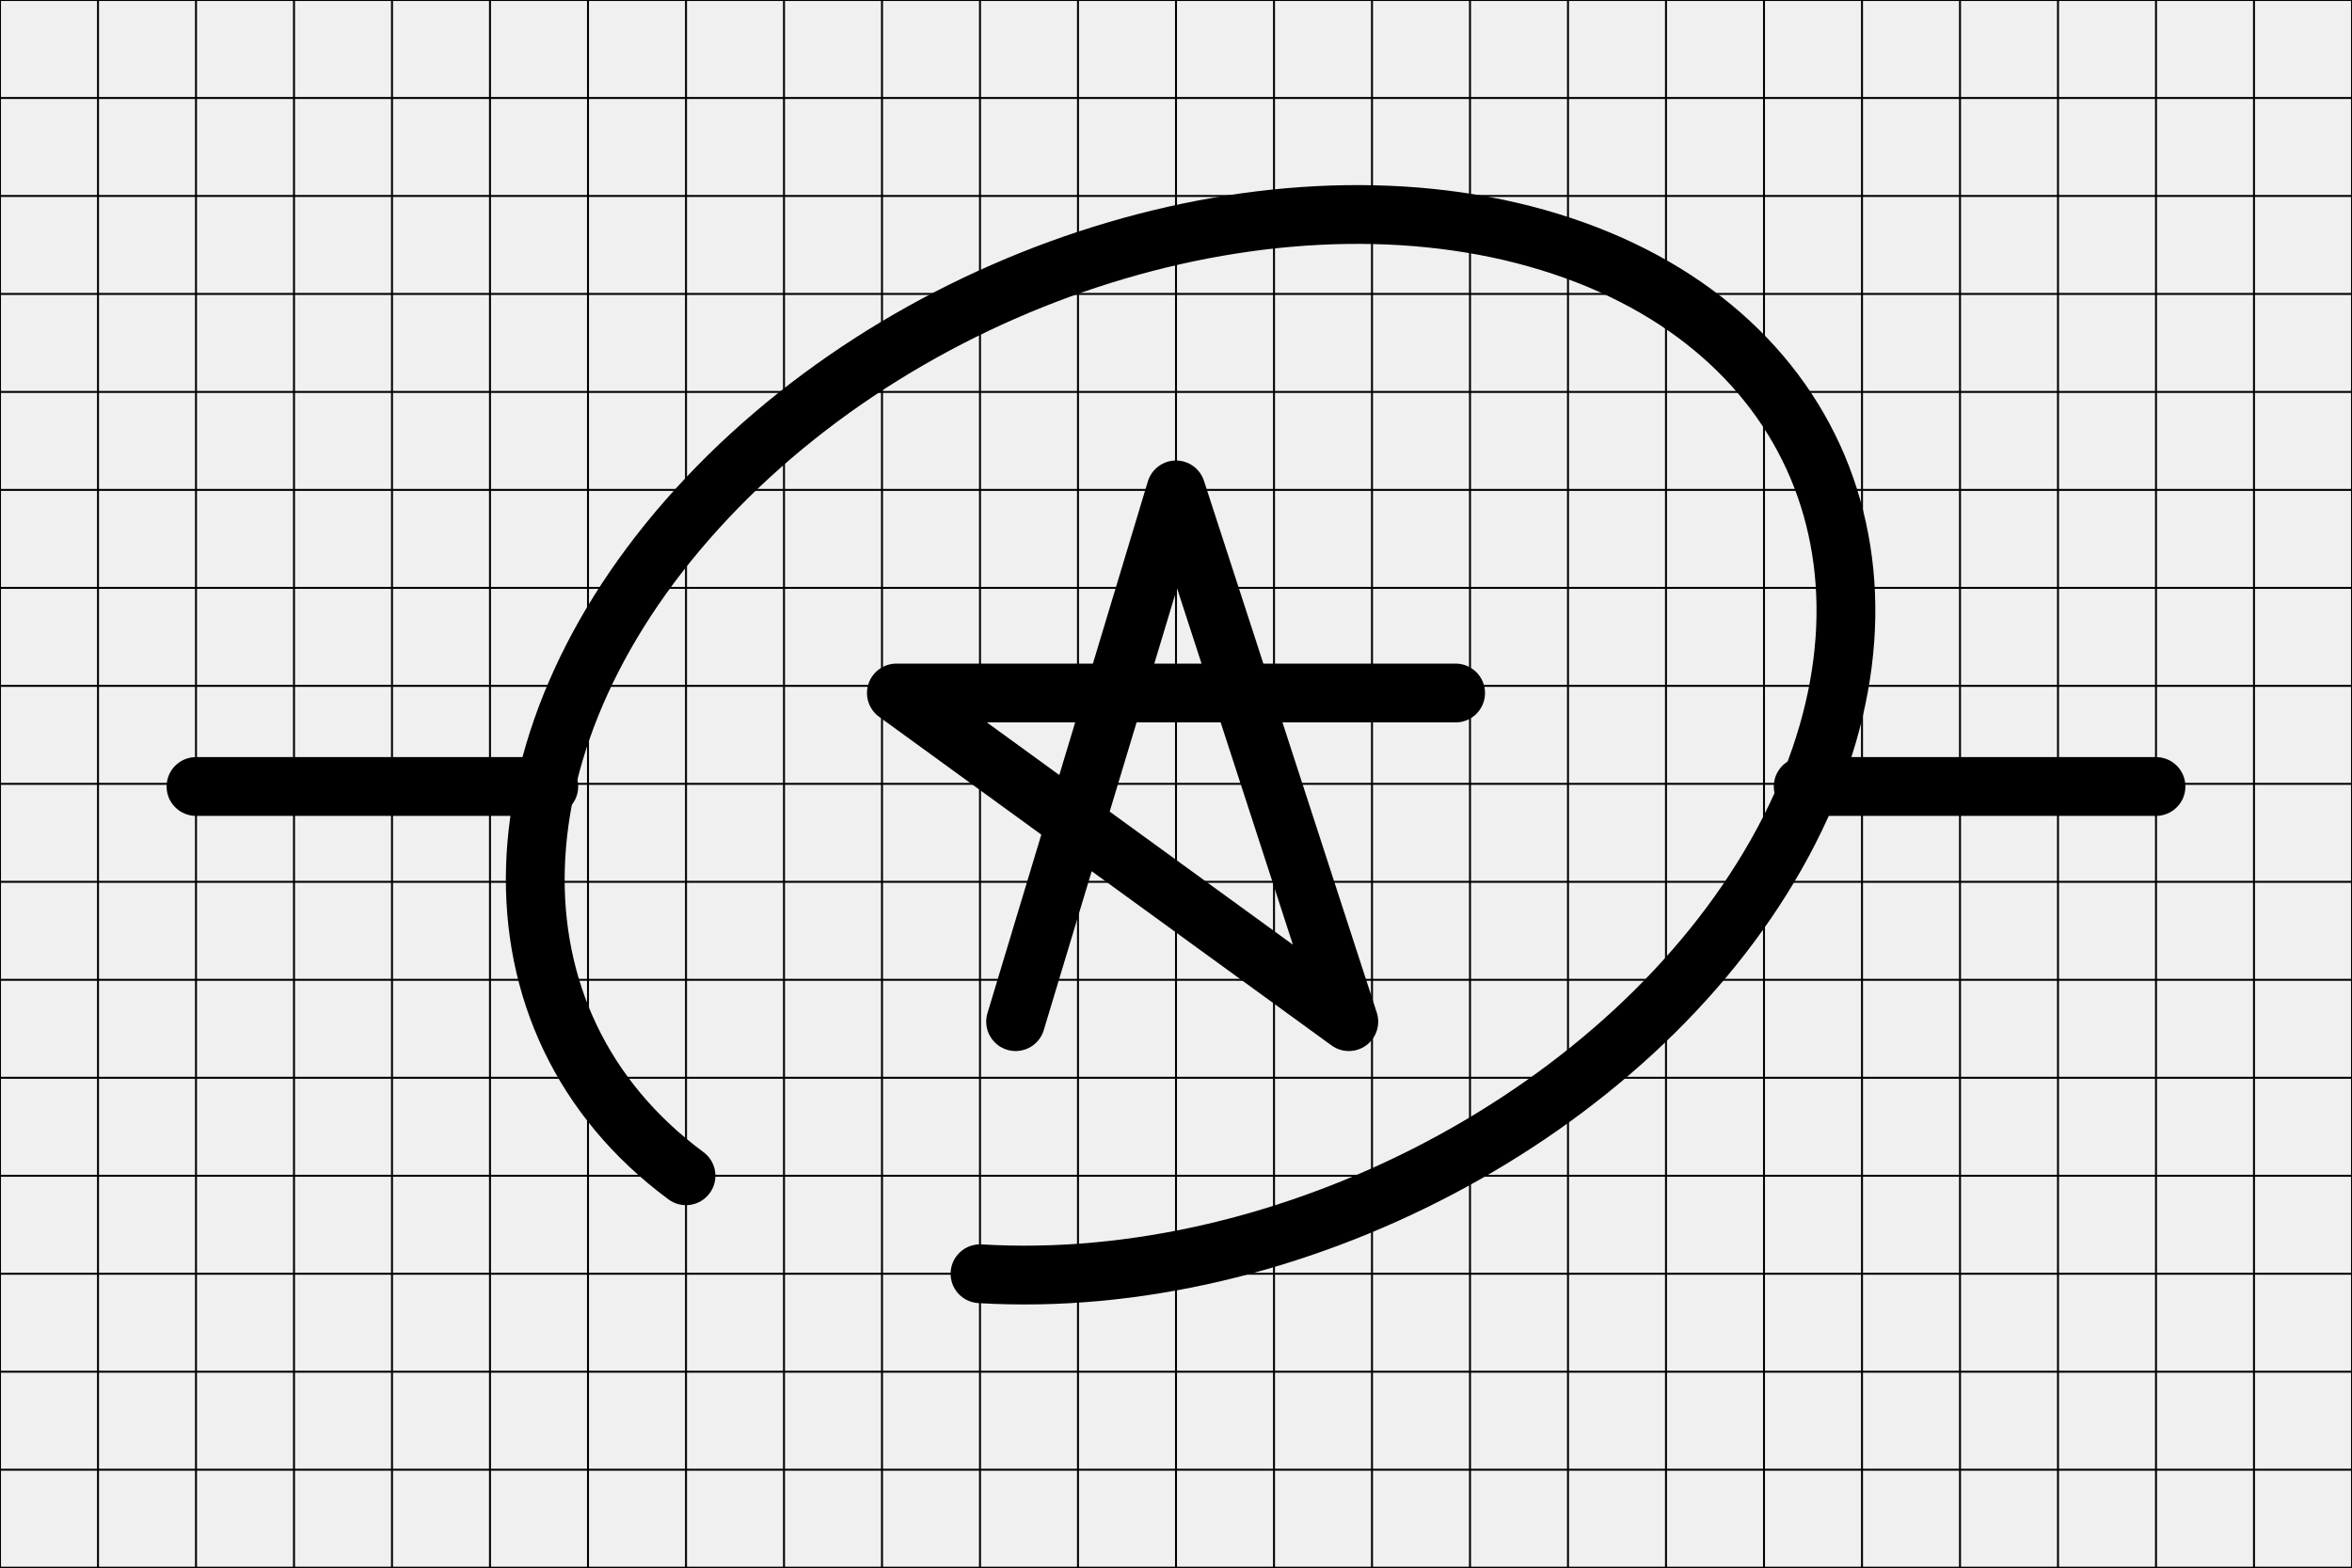
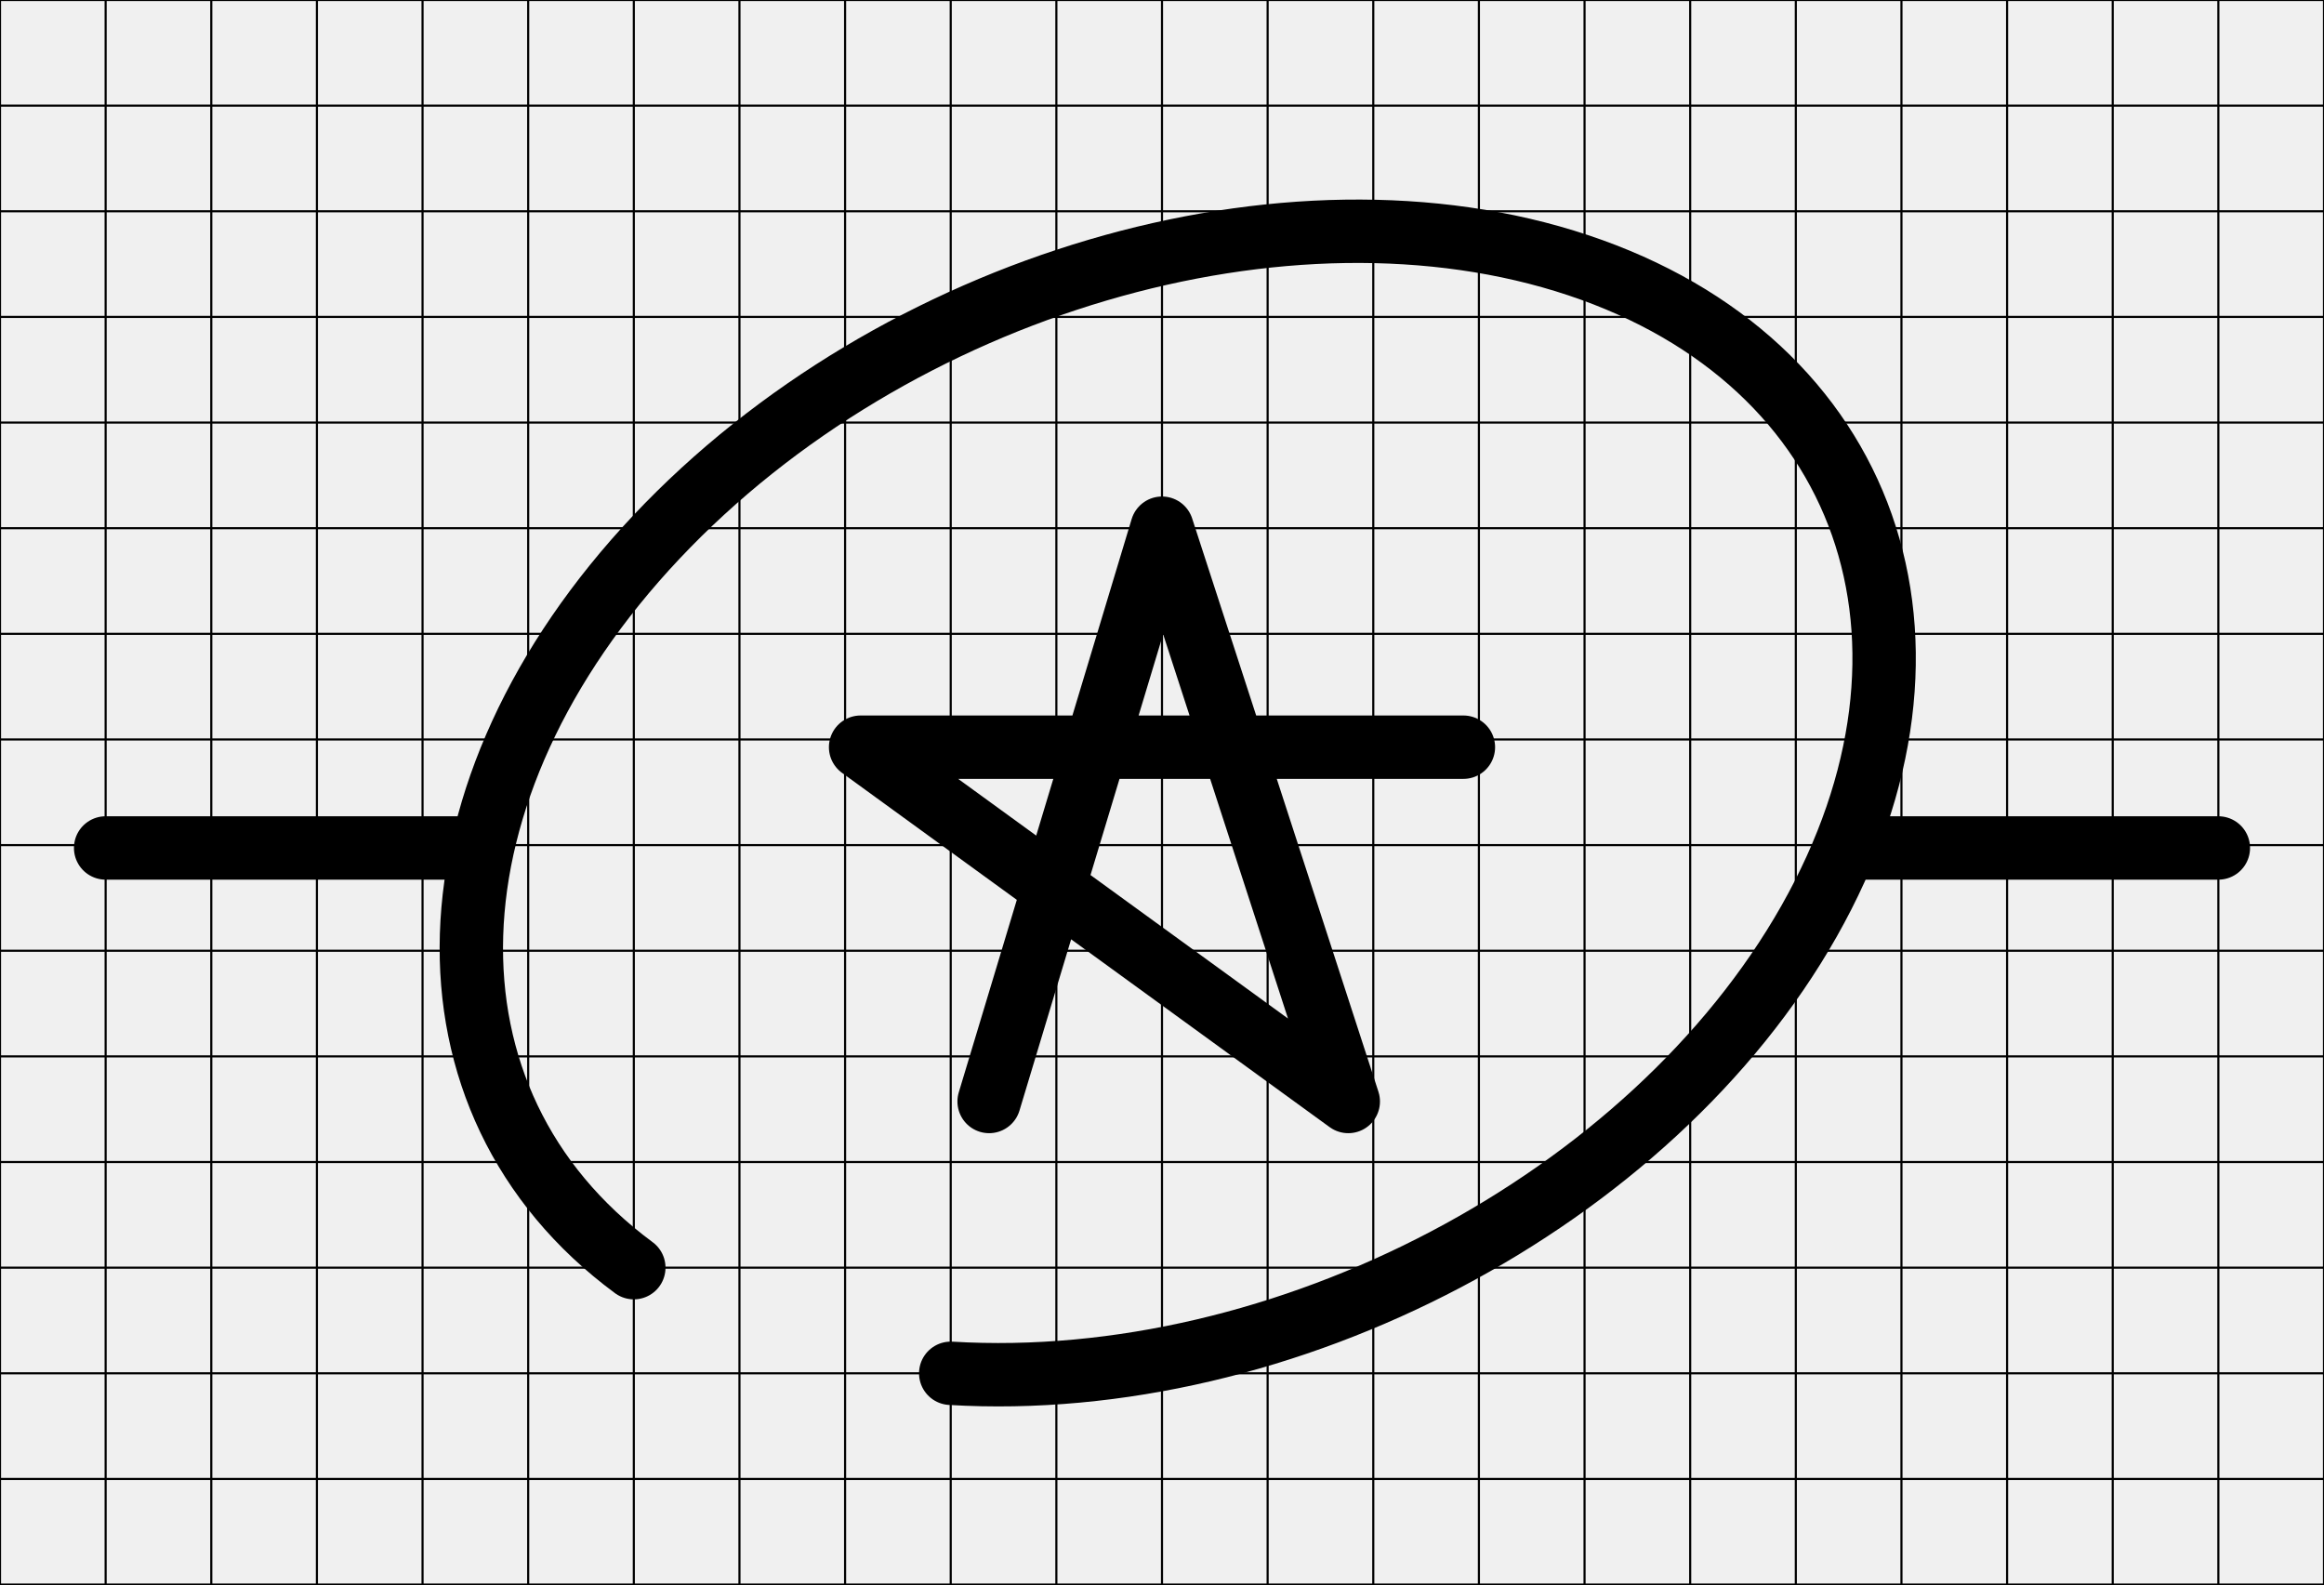
- <svg xmlns="http://www.w3.org/2000/svg" width="600" height="400" viewBox="-50 -40 120 80">
+ <svg xmlns="http://www.w3.org/2000/svg" width="440" height="300" viewBox="-45 -30 110 55">
  <g style="stroke:#000;stroke-width:3;stroke-linecap:round;fill:#fff;fill-opacity:0;fill:transparent;">
    <path d="M 0 25            A 35 25 -25 1 0 -15 20            " />
  </g>
  <g style="stroke:#000;stroke-width:3;stroke-linecap:round;fill:#fff;fill-opacity:0;fill:transparent;stroke-linejoin:round">
    <path d="             M 1.817  12.135             L 1.817  12.135             L 10 -15             L 18.817  12.135             L -4.266  -4.635             L  24.266 -4.635" />
-     <line x1="-40" y1="0.135" x2="-22" y2="0.135" />
-     <line x1="42" y1="0.135" x2="60" y2="0.135" />
+     <line x1="-40" y1="0.135" x2="-23" y2="0.135" />
+     <line x1="43" y1="0.135" x2="60" y2="0.135" />
  </g>
  <g style="stroke:#000;stroke-width:0.1;fill:transparent;">
    <line x1="0" y1="-105" x2="0" y2="105" />
    <line x1="5" y1="-105" x2="5" y2="105" />
    <line x1="10" y1="-105" x2="10" y2="105" />
    <line x1="15" y1="-105" x2="15" y2="105" />
    <line x1="20" y1="-105" x2="20" y2="105" />
    <line x1="25" y1="-105" x2="25" y2="105" />
    <line x1="30" y1="-105" x2="30" y2="105" />
    <line x1="35" y1="-105" x2="35" y2="105" />
    <line x1="40" y1="-105" x2="40" y2="105" />
    <line x1="45" y1="-105" x2="45" y2="105" />
    <line x1="50" y1="-105" x2="50" y2="105" />
    <line x1="55" y1="-105" x2="55" y2="105" />
    <line x1="60" y1="-105" x2="60" y2="105" />
    <line x1="65" y1="-105" x2="65" y2="105" />
    <line x1="70" y1="-105" x2="70" y2="105" />
    <line x1="75" y1="-105" x2="75" y2="105" />
    <line x1="80" y1="-105" x2="80" y2="105" />
    <line x1="85" y1="-105" x2="85" y2="105" />
    <line x1="90" y1="-105" x2="90" y2="105" />
    <line x1="95" y1="-105" x2="95" y2="105" />
    <line x1="100" y1="-105" x2="100" y2="105" />
    <line x1="-5" y1="-105" x2="-5" y2="105" />
    <line x1="-10" y1="-105" x2="-10" y2="105" />
    <line x1="-15" y1="-105" x2="-15" y2="105" />
    <line x1="-20" y1="-105" x2="-20" y2="105" />
    <line x1="-25" y1="-105" x2="-25" y2="105" />
    <line x1="-30" y1="-105" x2="-30" y2="105" />
    <line x1="-35" y1="-105" x2="-35" y2="105" />
    <line x1="-40" y1="-105" x2="-40" y2="105" />
    <line x1="-45" y1="-105" x2="-45" y2="105" />
    <line x1="-50" y1="-105" x2="-50" y2="105" />
    <line x1="-55" y1="-105" x2="-55" y2="105" />
    <line x1="-60" y1="-105" x2="-60" y2="105" />
    <line x1="-65" y1="-105" x2="-65" y2="105" />
    <line x1="-70" y1="-105" x2="-70" y2="105" />
    <line x1="-75" y1="-105" x2="-75" y2="105" />
    <line x1="-80" y1="-105" x2="-80" y2="105" />
    <line x1="-85" y1="-105" x2="-85" y2="105" />
    <line x1="-90" y1="-105" x2="-90" y2="105" />
    <line x1="-95" y1="-105" x2="-95" y2="105" />
    <line x1="-100" y1="-105" x2="-100" y2="105" />
    <line x1="-105" y1="0" x2="105" y2="0" />
    <line x1="-105" y1="5" x2="105" y2="5" />
    <line x1="-105" y1="10" x2="105" y2="10" />
    <line x1="-105" y1="15" x2="105" y2="15" />
    <line x1="-105" y1="20" x2="105" y2="20" />
    <line x1="-105" y1="25" x2="105" y2="25" />
    <line x1="-105" y1="30" x2="105" y2="30" />
    <line x1="-105" y1="35" x2="105" y2="35" />
    <line x1="-105" y1="40" x2="105" y2="40" />
    <line x1="-105" y1="45" x2="105" y2="45" />
    <line x1="-105" y1="50" x2="105" y2="50" />
    <line x1="-105" y1="55" x2="105" y2="55" />
    <line x1="-105" y1="60" x2="105" y2="60" />
    <line x1="-105" y1="65" x2="105" y2="65" />
    <line x1="-105" y1="70" x2="105" y2="70" />
    <line x1="-105" y1="75" x2="105" y2="75" />
    <line x1="-105" y1="80" x2="105" y2="80" />
    <line x1="-105" y1="85" x2="105" y2="85" />
    <line x1="-105" y1="90" x2="105" y2="90" />
    <line x1="-105" y1="95" x2="105" y2="95" />
    <line x1="-105" y1="100" x2="105" y2="100" />
    <line x1="-105" y1="-5" x2="105" y2="-5" />
    <line x1="-105" y1="-10" x2="105" y2="-10" />
    <line x1="-105" y1="-15" x2="105" y2="-15" />
    <line x1="-105" y1="-20" x2="105" y2="-20" />
    <line x1="-105" y1="-25" x2="105" y2="-25" />
    <line x1="-105" y1="-30" x2="105" y2="-30" />
    <line x1="-105" y1="-35" x2="105" y2="-35" />
    <line x1="-105" y1="-40" x2="105" y2="-40" />
    <line x1="-105" y1="-45" x2="105" y2="-45" />
    <line x1="-105" y1="-50" x2="105" y2="-50" />
    <line x1="-105" y1="-55" x2="105" y2="-55" />
    <line x1="-105" y1="-60" x2="105" y2="-60" />
    <line x1="-105" y1="-65" x2="105" y2="-65" />
    <line x1="-105" y1="-70" x2="105" y2="-70" />
    <line x1="-105" y1="-75" x2="105" y2="-75" />
    <line x1="-105" y1="-80" x2="105" y2="-80" />
    <line x1="-105" y1="-85" x2="105" y2="-85" />
    <line x1="-105" y1="-90" x2="105" y2="-90" />
    <line x1="-105" y1="-95" x2="105" y2="-95" />
    <line x1="-105" y1="-100" x2="105" y2="-100" />
    <circle cx="0" cy="0" r="100" />
  </g>
</svg>
